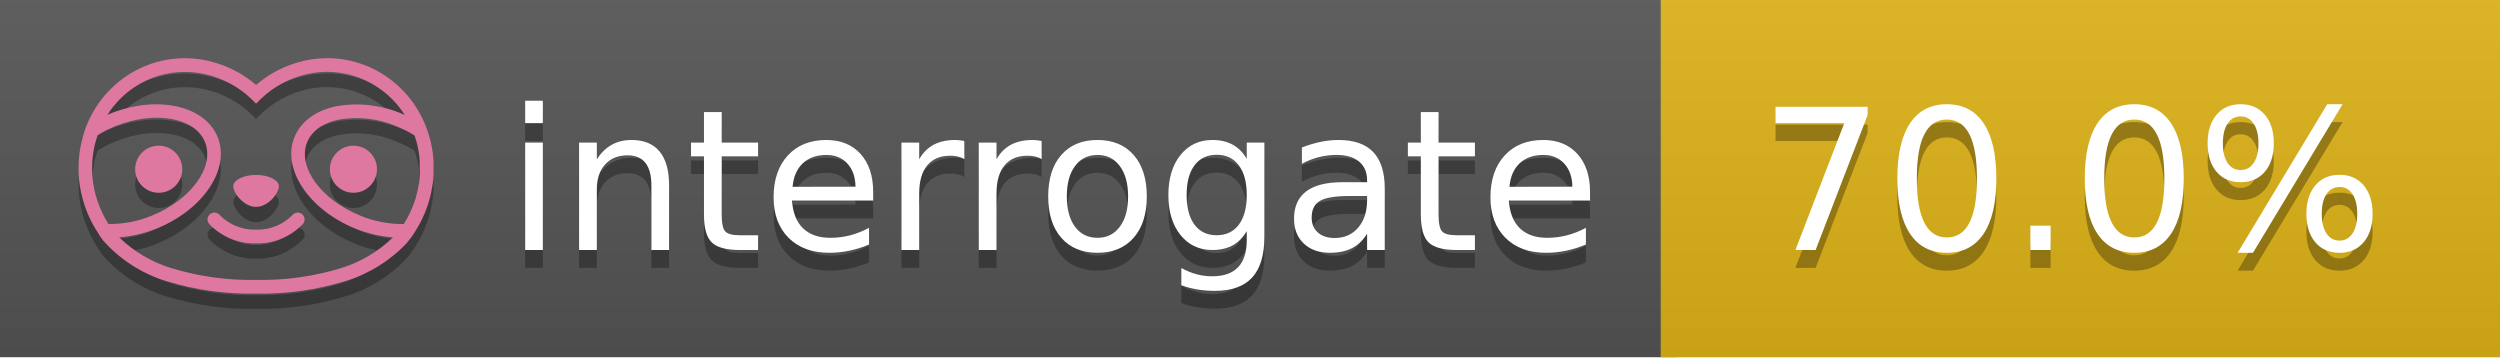
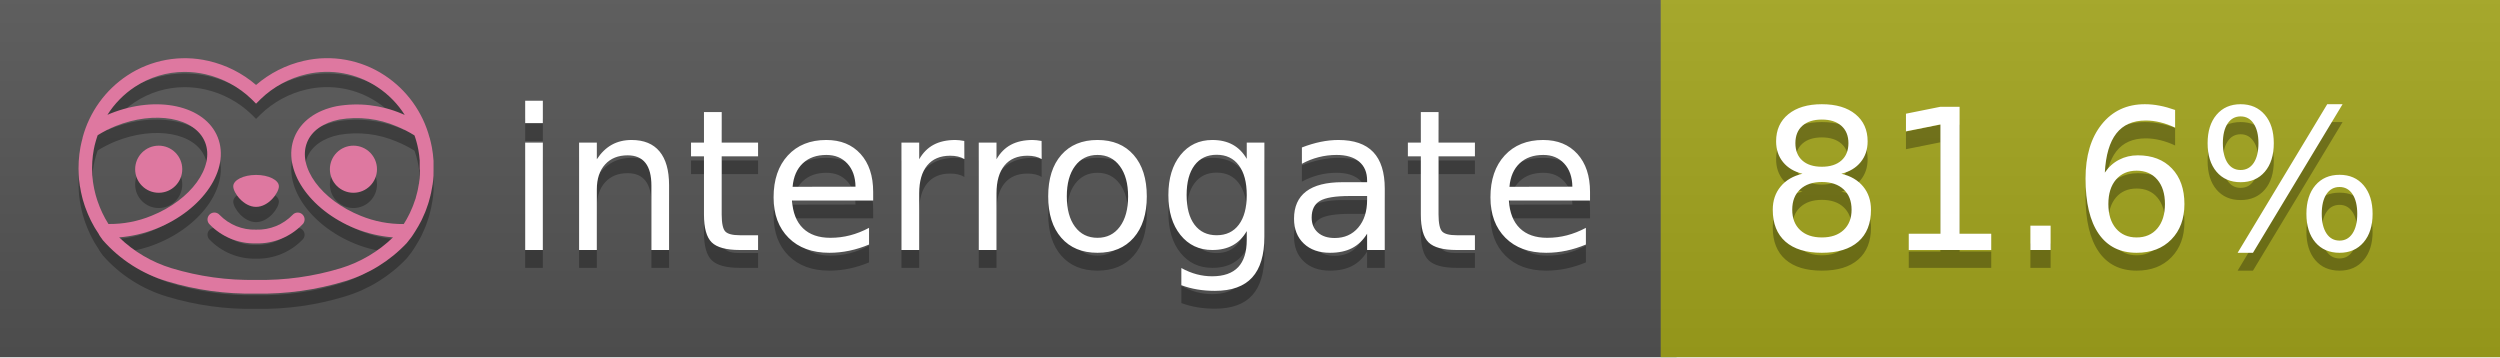
<svg xmlns="http://www.w3.org/2000/svg" width="140" height="20" viewBox="0 0 140 20" version="1.1" xml:space="preserve" style="fill-rule:evenodd;clip-rule:evenodd;stroke-linejoin:round;stroke-miterlimit:2;">
  <g transform="matrix(1,0,0,1,22,0)">
    <g id="backgrounds" transform="matrix(1.32789,0,0,1,-22.3892,0)">
      <rect x="0" y="0" width="71" height="20" style="fill:rgb(85,85,85);" />
    </g>
-     <rect x="71" y="0" width="47" height="20" data-interrogate="color" style="fill:#dfb317" />
+     <rect x="71" y="0" width="47" height="20" data-interrogate="color" style="fill:#a4a61d" />
    <g transform="matrix(1.19746,0,0,1,-22.3744,-4.85723e-16)">
      <rect x="0" y="0" width="118" height="20" style="fill:url(#_Linear1);" />
    </g>
  </g>
  <g fill="#fff" text-anchor="middle" font-family="DejaVu Sans,Verdana,Geneva,sans-serif" font-size="110">
    <text x="590" y="150" fill="#010101" fill-opacity=".3" transform="scale(.1)" textLength="610">interrogate</text>
    <text x="590" y="140" transform="scale(.1)" textLength="610">interrogate</text>
-     <text x="1160" y="150" fill="#010101" fill-opacity=".3" transform="scale(.1)" textLength="370" data-interrogate="result">70.0%</text>
-     <text x="1160" y="140" transform="scale(.1)" textLength="370" data-interrogate="result">70.0%</text>
+     <text x="1160" y="150" fill="#010101" fill-opacity=".3" transform="scale(.1)" textLength="370" data-interrogate="result">81.6%</text>
+     <text x="1160" y="140" transform="scale(.1)" textLength="370" data-interrogate="result">81.6%</text>
  </g>
  <g id="logo-shadow" transform="matrix(0.854876,0,0,0.854876,-6.73514,1.732)">
    <g transform="matrix(0.299012,0,0,0.299012,9.70229,-6.68582)">
      <path d="M50,64.25C52.76,64.25 55,61.13 55,59.75C55,58.37 52.76,57.25 50,57.25C47.24,57.25 45,58.37 45,59.75C45,61.13 47.24,64.25 50,64.25Z" style="fill:rgb(1,1,1);fill-opacity:0.3;fill-rule:nonzero;" />
    </g>
    <g transform="matrix(0.299012,0,0,0.299012,9.70229,-6.68582)">
      <path d="M88,49.05C86.506,43.475 83.018,38.638 78.2,35.46C72.969,32.002 66.539,30.844 60.43,32.26C56.576,33.145 52.995,34.958 50,37.54C46.998,34.958 43.411,33.149 39.55,32.27C33.441,30.853 27.011,32.011 21.78,35.47C16.97,38.652 13.489,43.489 12,49.06L12,49.13C11.82,49.79 11.66,50.46 11.53,51.13C11.146,53.207 11.021,55.323 11.16,57.43C11.16,58.03 11.26,58.63 11.34,59.23C11.34,59.51 11.43,59.79 11.48,60.07C11.53,60.35 11.58,60.68 11.64,60.98C11.7,61.28 11.8,61.69 11.89,62.05C11.98,62.41 11.99,62.47 12.05,62.68C12.16,63.07 12.28,63.46 12.41,63.84L12.58,64.34C12.72,64.74 12.88,65.14 13.04,65.53L13.23,65.98C13.403,66.373 13.583,66.767 13.77,67.16L13.99,67.59C14.19,67.97 14.39,68.35 14.61,68.73L14.87,69.15C15.1,69.52 15.33,69.89 15.58,70.26L15.58,70.32L15.99,70.93C16.14,71.14 16.29,71.36 16.45,71.57C20.206,75.83 25.086,78.95 30.53,80.57C36.839,82.48 43.41,83.385 50,83.25C56.599,83.374 63.177,82.456 69.49,80.53C74.644,78.978 79.303,76.102 83,72.19C83.34,71.78 83.65,71.35 84,70.92L84.18,70.66L84.33,70.44L84.41,70.32C84.55,70.12 84.67,69.9 84.81,69.7C85.07,69.3 85.32,68.89 85.55,68.48C85.78,68.07 86.02,67.65 86.23,67.22C86.31,67.05 86.39,66.88 86.47,66.7C86.67,66.28 86.85,65.87 87.03,65.44L87.23,64.92C87.397,64.487 87.55,64.05 87.69,63.61L87.85,63.09C87.98,62.64 88.1,62.19 88.21,61.74C88.21,61.57 88.3,61.39 88.33,61.22C88.43,60.75 88.52,60.22 88.6,59.79C88.6,59.64 88.66,59.49 88.68,59.33C88.77,58.71 88.84,58.08 88.88,57.45L88.88,54.17C88.817,53.164 88.693,52.162 88.51,51.17C88.38,50.5 88.23,49.84 88.05,49.17L88,49.05ZM85.89,56.44L85.89,57.23C85.89,57.78 85.79,58.32 85.72,58.86C85.72,59.01 85.72,59.15 85.65,59.3C85.59,59.7 85.51,60.11 85.43,60.51L85.32,60.99C85.23,61.38 85.12,61.77 85.01,62.16C85.01,62.31 84.93,62.46 84.88,62.6C84.74,63.04 84.59,63.47 84.42,63.9L84.27,64.28C84.1,64.71 83.91,65.14 83.71,65.56C83.51,65.98 83.43,66.12 83.28,66.4L83.01,66.91C82.83,67.223 82.643,67.537 82.45,67.85L82.35,68.01C79.121,68.047 75.918,67.434 72.93,66.21C64.27,62.74 59,55.52 61.18,50.11C62.18,47.6 64.7,45.82 68.26,45.11C72.489,44.395 76.835,44.908 80.78,46.59C82.141,47.144 83.453,47.813 84.7,48.59C84.76,48.76 84.82,48.93 84.88,49.1C84.94,49.27 85.05,49.63 85.12,49.9C85.28,50.5 85.44,51.1 85.55,51.73C85.691,52.507 85.792,53.292 85.85,54.08L85.85,55.89C85.85,56.12 85.91,56.25 85.91,56.45L85.89,56.44ZM17.66,68C16.668,66.435 15.869,64.756 15.28,63L15.17,62.68C15.06,62.35 14.96,62.01 14.87,61.68C14.823,61.493 14.777,61.31 14.73,61.13C14.66,60.84 14.59,60.55 14.53,60.27C14.47,59.99 14.43,59.72 14.38,59.44C14.33,59.16 14.3,59 14.27,58.78C14.2,58.27 14.15,57.78 14.11,57.23L14.11,57.03C14.008,55.236 14.122,53.437 14.45,51.67C14.56,51.06 14.71,50.46 14.88,49.87C14.96,49.59 15.04,49.32 15.13,49.05C15.22,48.78 15.24,48.72 15.3,48.55C16.548,47.774 17.859,47.105 19.22,46.55C27.86,43.09 36.65,44.67 38.82,50.08C40.99,55.49 35.73,62.74 27.09,66.2C24.101,67.431 20.893,68.043 17.66,68ZM68.57,77.68C62.554,79.508 56.287,80.376 50,80.25C43.737,80.37 37.495,79.506 31.5,77.69C27.185,76.38 23.243,74.062 20,70.93C22.815,70.706 25.58,70.055 28.2,69C38.37,64.92 44.39,56 41.6,49C38.81,42 28.27,39.72 18.1,43.8L17.43,44.09C18.973,41.648 21.019,39.561 23.43,37.97C26.671,35.824 30.473,34.68 34.36,34.68C35.884,34.681 37.404,34.852 38.89,35.19C42.694,36.049 46.191,37.935 49,40.64L50,41.64L51,40.64C53.797,37.937 57.279,36.049 61.07,35.18C66.402,33.947 72.014,34.968 76.57,38C78.98,39.588 81.026,41.671 82.57,44.11L81.9,43.82C77.409,41.921 72.464,41.355 67.66,42.19C63.08,43.12 59.79,45.54 58.39,49.02C55.6,55.97 61.62,64.94 71.79,69.02C74.414,70.07 77.182,70.714 80,70.93C76.776,74.05 72.859,76.363 68.57,77.68Z" style="fill:rgb(1,1,1);fill-opacity:0.3;fill-rule:nonzero;" />
    </g>
    <g transform="matrix(0.299012,0,0,0.299012,9.70229,-6.68582)">
      <circle cx="71.33" cy="56" r="5.16" style="fill:rgb(1,1,1);fill-opacity:0.3;" />
    </g>
    <g transform="matrix(0.299012,0,0,0.299012,9.70229,-6.68582)">
      <circle cx="28.67" cy="56" r="5.16" style="fill:rgb(1,1,1);fill-opacity:0.3;" />
    </g>
    <g transform="matrix(0.299012,0,0,0.299012,9.70229,-6.68582)">
      <path d="M58,66C55.912,68.161 53.003,69.339 50,69.24C46.997,69.339 44.088,68.161 42,66C41.714,65.677 41.302,65.491 40.87,65.491C40.042,65.491 39.361,66.172 39.361,67C39.361,67.368 39.496,67.724 39.74,68C42.403,70.804 46.134,72.35 50,72.25C53.862,72.347 57.59,70.802 60.25,68C60.495,67.725 60.63,67.369 60.63,67C60.63,66.174 59.951,65.495 59.125,65.495C58.695,65.495 58.285,65.679 58,66Z" style="fill:rgb(1,1,1);fill-opacity:0.3;fill-rule:nonzero;" />
    </g>
  </g>
  <g id="logo-pink" transform="matrix(0.854876,0,0,0.854876,-6.73514,0.877124)">
    <g transform="matrix(0.299012,0,0,0.299012,9.70229,-6.68582)">
      <path d="M50,64.25C52.76,64.25 55,61.13 55,59.75C55,58.37 52.76,57.25 50,57.25C47.24,57.25 45,58.37 45,59.75C45,61.13 47.24,64.25 50,64.25Z" style="fill:rgb(222,120,160);fill-rule:nonzero;" />
    </g>
    <g transform="matrix(0.299012,0,0,0.299012,9.70229,-6.68582)">
      <path d="M88,49.05C86.506,43.475 83.018,38.638 78.2,35.46C72.969,32.002 66.539,30.844 60.43,32.26C56.576,33.145 52.995,34.958 50,37.54C46.998,34.958 43.411,33.149 39.55,32.27C33.441,30.853 27.011,32.011 21.78,35.47C16.97,38.652 13.489,43.489 12,49.06L12,49.13C11.82,49.79 11.66,50.46 11.53,51.13C11.146,53.207 11.021,55.323 11.16,57.43C11.16,58.03 11.26,58.63 11.34,59.23C11.34,59.51 11.43,59.79 11.48,60.07C11.53,60.35 11.58,60.68 11.64,60.98C11.7,61.28 11.8,61.69 11.89,62.05C11.98,62.41 11.99,62.47 12.05,62.68C12.16,63.07 12.28,63.46 12.41,63.84L12.58,64.34C12.72,64.74 12.88,65.14 13.04,65.53L13.23,65.98C13.403,66.373 13.583,66.767 13.77,67.16L13.99,67.59C14.19,67.97 14.39,68.35 14.61,68.73L14.87,69.15C15.1,69.52 15.33,69.89 15.58,70.26L15.58,70.32L15.99,70.93C16.14,71.14 16.29,71.36 16.45,71.57C20.206,75.83 25.086,78.95 30.53,80.57C36.839,82.48 43.41,83.385 50,83.25C56.599,83.374 63.177,82.456 69.49,80.53C74.644,78.978 79.303,76.102 83,72.19C83.34,71.78 83.65,71.35 84,70.92L84.18,70.66L84.33,70.44L84.41,70.32C84.55,70.12 84.67,69.9 84.81,69.7C85.07,69.3 85.32,68.89 85.55,68.48C85.78,68.07 86.02,67.65 86.23,67.22C86.31,67.05 86.39,66.88 86.47,66.7C86.67,66.28 86.85,65.87 87.03,65.44L87.23,64.92C87.397,64.487 87.55,64.05 87.69,63.61L87.85,63.09C87.98,62.64 88.1,62.19 88.21,61.74C88.21,61.57 88.3,61.39 88.33,61.22C88.43,60.75 88.52,60.22 88.6,59.79C88.6,59.64 88.66,59.49 88.68,59.33C88.77,58.71 88.84,58.08 88.88,57.45L88.88,54.17C88.817,53.164 88.693,52.162 88.51,51.17C88.38,50.5 88.23,49.84 88.05,49.17L88,49.05ZM85.89,56.44L85.89,57.23C85.89,57.78 85.79,58.32 85.72,58.86C85.72,59.01 85.72,59.15 85.65,59.3C85.59,59.7 85.51,60.11 85.43,60.51L85.32,60.99C85.23,61.38 85.12,61.77 85.01,62.16C85.01,62.31 84.93,62.46 84.88,62.6C84.74,63.04 84.59,63.47 84.42,63.9L84.27,64.28C84.1,64.71 83.91,65.14 83.71,65.56C83.51,65.98 83.43,66.12 83.28,66.4L83.01,66.91C82.83,67.223 82.643,67.537 82.45,67.85L82.35,68.01C79.121,68.047 75.918,67.434 72.93,66.21C64.27,62.74 59,55.52 61.18,50.11C62.18,47.6 64.7,45.82 68.26,45.11C72.489,44.395 76.835,44.908 80.78,46.59C82.141,47.144 83.453,47.813 84.7,48.59C84.76,48.76 84.82,48.93 84.88,49.1C84.94,49.27 85.05,49.63 85.12,49.9C85.28,50.5 85.44,51.1 85.55,51.73C85.691,52.507 85.792,53.292 85.85,54.08L85.85,55.89C85.85,56.12 85.91,56.25 85.91,56.45L85.89,56.44ZM17.66,68C16.668,66.435 15.869,64.756 15.28,63L15.17,62.68C15.06,62.35 14.96,62.01 14.87,61.68C14.823,61.493 14.777,61.31 14.73,61.13C14.66,60.84 14.59,60.55 14.53,60.27C14.47,59.99 14.43,59.72 14.38,59.44C14.33,59.16 14.3,59 14.27,58.78C14.2,58.27 14.15,57.78 14.11,57.23L14.11,57.03C14.008,55.236 14.122,53.437 14.45,51.67C14.56,51.06 14.71,50.46 14.88,49.87C14.96,49.59 15.04,49.32 15.13,49.05C15.22,48.78 15.24,48.72 15.3,48.55C16.548,47.774 17.859,47.105 19.22,46.55C27.86,43.09 36.65,44.67 38.82,50.08C40.99,55.49 35.73,62.74 27.09,66.2C24.101,67.431 20.893,68.043 17.66,68ZM68.57,77.68C62.554,79.508 56.287,80.376 50,80.25C43.737,80.37 37.495,79.506 31.5,77.69C27.185,76.38 23.243,74.062 20,70.93C22.815,70.706 25.58,70.055 28.2,69C38.37,64.92 44.39,56 41.6,49C38.81,42 28.27,39.72 18.1,43.8L17.43,44.09C18.973,41.648 21.019,39.561 23.43,37.97C26.671,35.824 30.473,34.68 34.36,34.68C35.884,34.681 37.404,34.852 38.89,35.19C42.694,36.049 46.191,37.935 49,40.64L50,41.64L51,40.64C53.797,37.937 57.279,36.049 61.07,35.18C66.402,33.947 72.014,34.968 76.57,38C78.98,39.588 81.026,41.671 82.57,44.11L81.9,43.82C77.409,41.921 72.464,41.355 67.66,42.19C63.08,43.12 59.79,45.54 58.39,49.02C55.6,55.97 61.62,64.94 71.79,69.02C74.414,70.07 77.182,70.714 80,70.93C76.776,74.05 72.859,76.363 68.57,77.68Z" style="fill:rgb(222,120,160);fill-rule:nonzero;" />
    </g>
    <g transform="matrix(0.299012,0,0,0.299012,9.70229,-6.68582)">
      <circle cx="71.33" cy="56" r="5.16" style="fill:rgb(222,120,160);" />
    </g>
    <g transform="matrix(0.299012,0,0,0.299012,9.70229,-6.68582)">
      <circle cx="28.67" cy="56" r="5.16" style="fill:rgb(222,120,160);" />
    </g>
    <g transform="matrix(0.299012,0,0,0.299012,9.70229,-6.68582)">
      <path d="M58,66C55.912,68.161 53.003,69.339 50,69.24C46.997,69.339 44.088,68.161 42,66C41.714,65.677 41.302,65.491 40.87,65.491C40.042,65.491 39.361,66.172 39.361,67C39.361,67.368 39.496,67.724 39.74,68C42.403,70.804 46.134,72.35 50,72.25C53.862,72.347 57.59,70.802 60.25,68C60.495,67.725 60.63,67.369 60.63,67C60.63,66.174 59.951,65.495 59.125,65.495C58.695,65.495 58.285,65.679 58,66Z" style="fill:rgb(222,120,160);fill-rule:nonzero;" />
    </g>
  </g>
  <defs>
    <linearGradient id="_Linear1" x1="0" y1="0" x2="1" y2="0" gradientUnits="userSpaceOnUse" gradientTransform="matrix(1.22465e-15,20,-20,1.22465e-15,0,0)">
      <stop offset="0" style="stop-color:rgb(187,187,187);stop-opacity:0.1" />
      <stop offset="1" style="stop-color:black;stop-opacity:0.1" />
    </linearGradient>
  </defs>
</svg>
